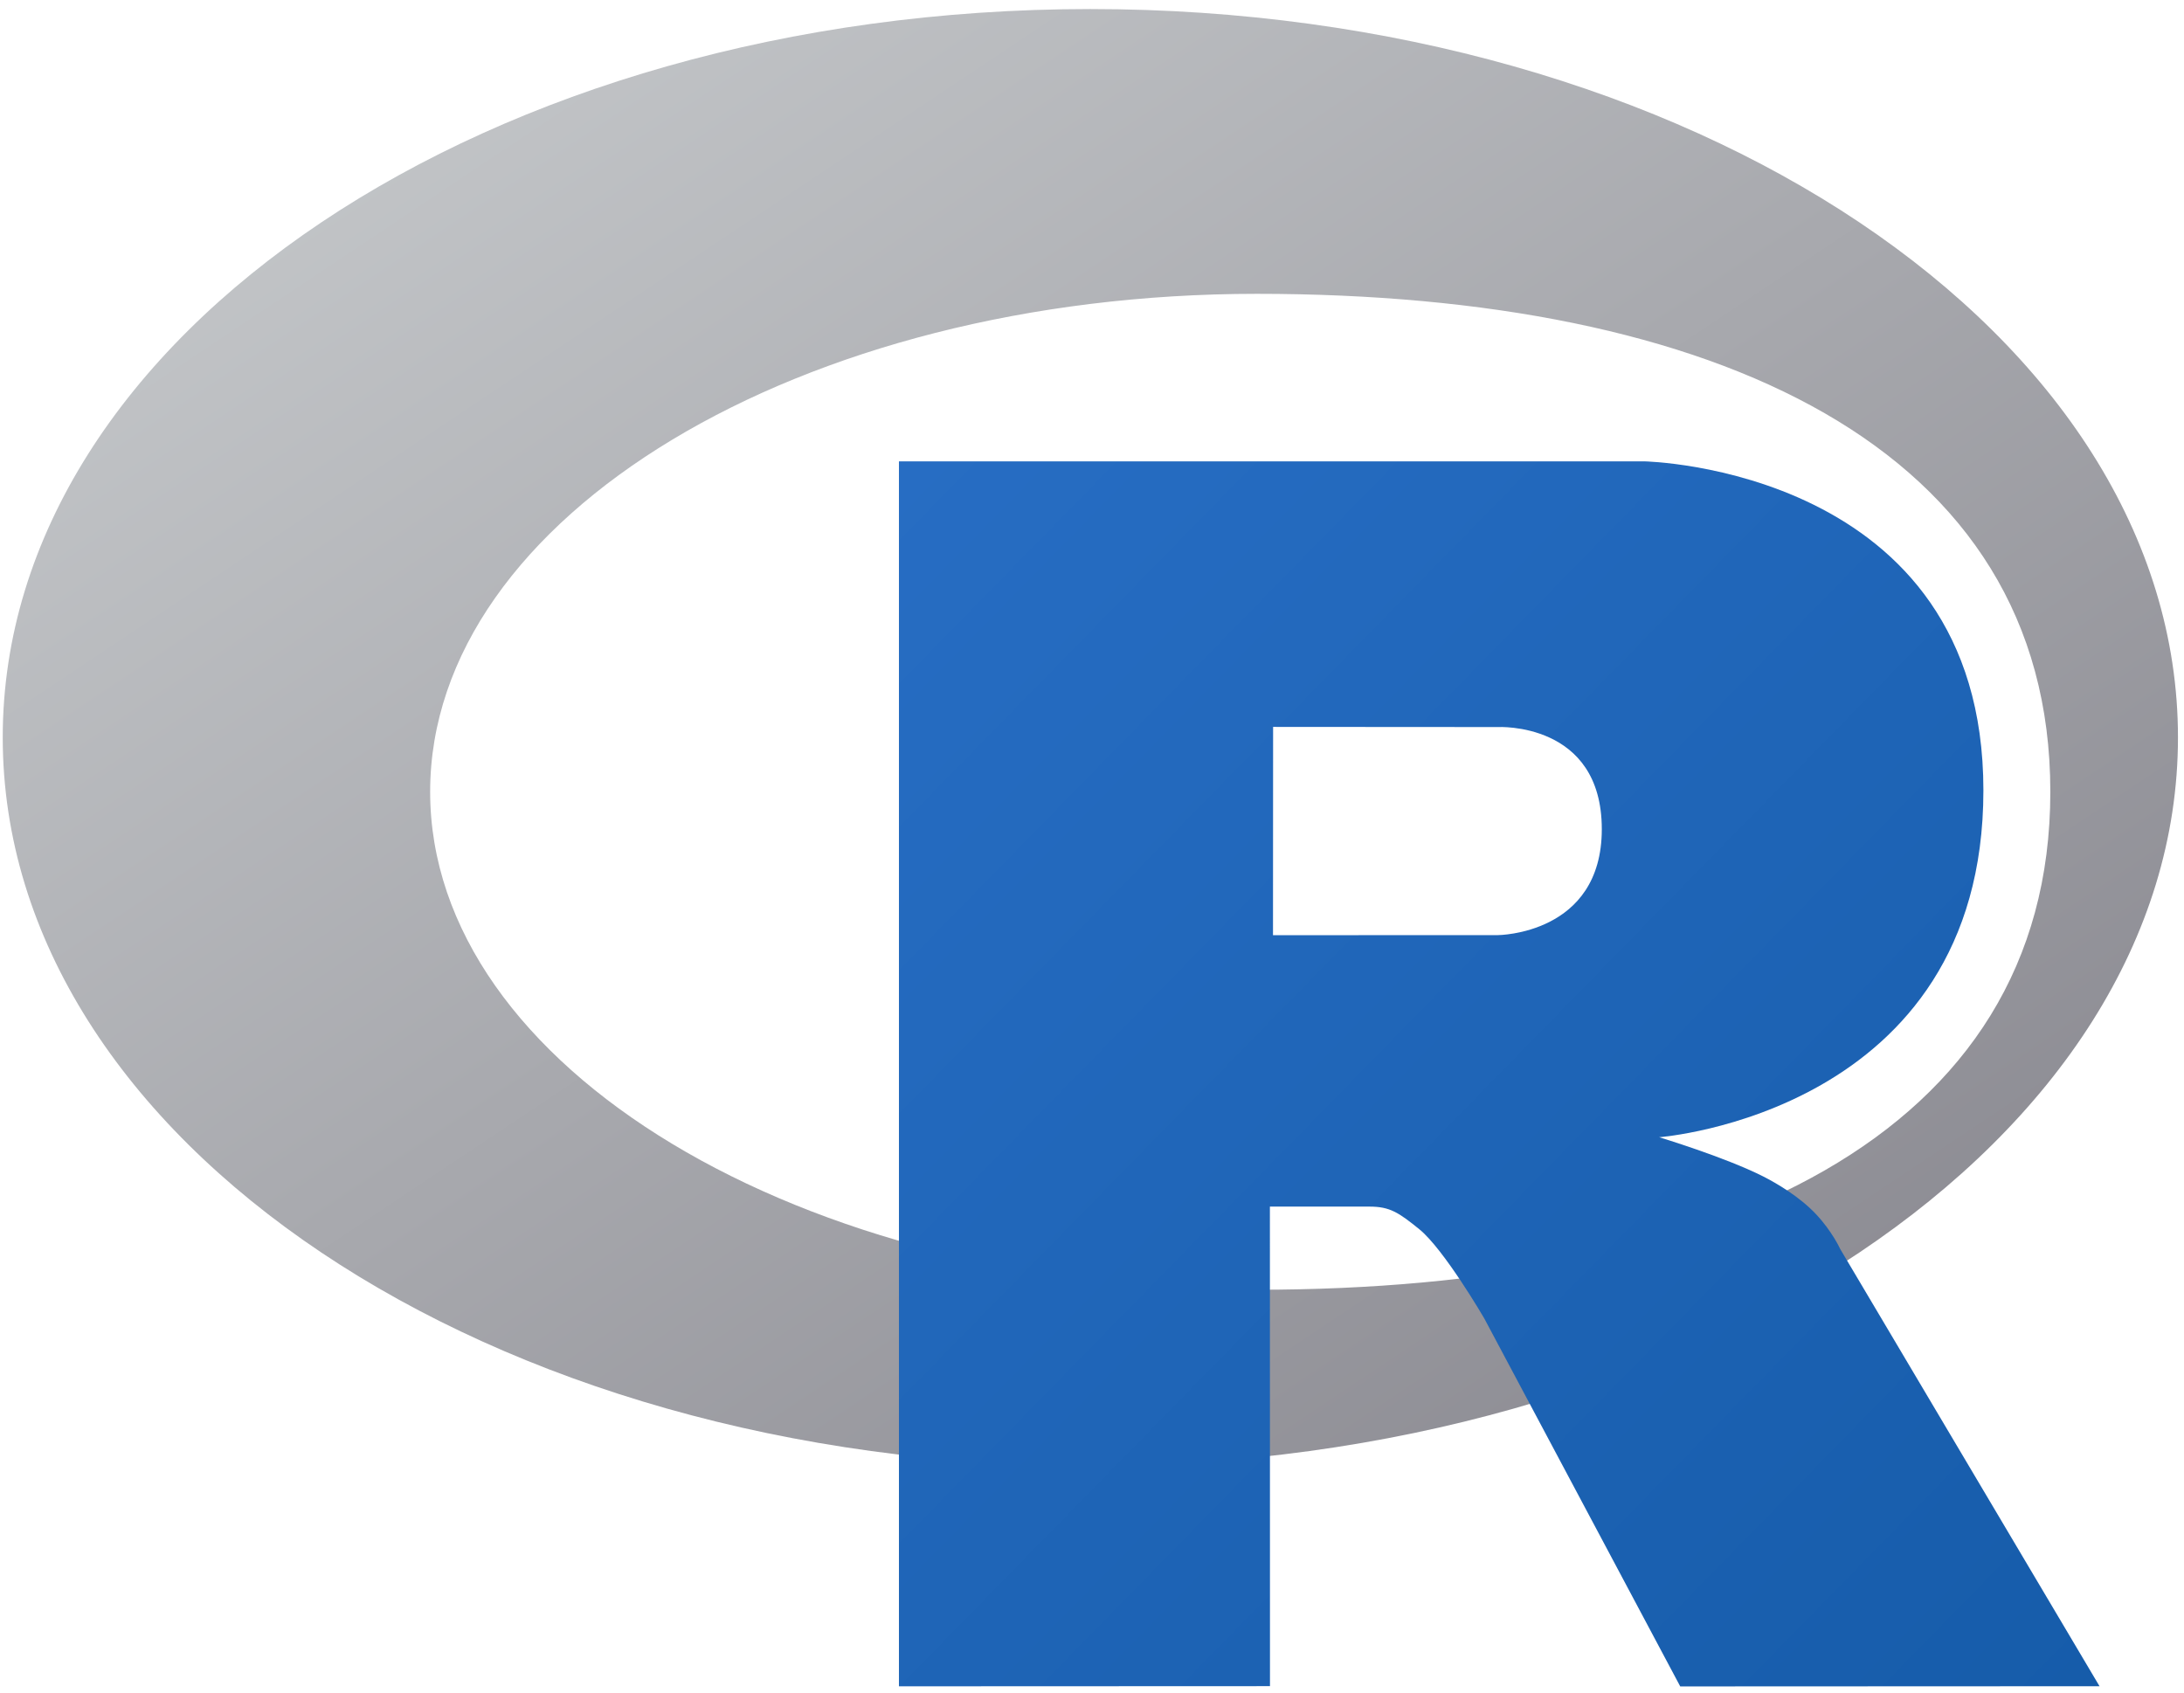
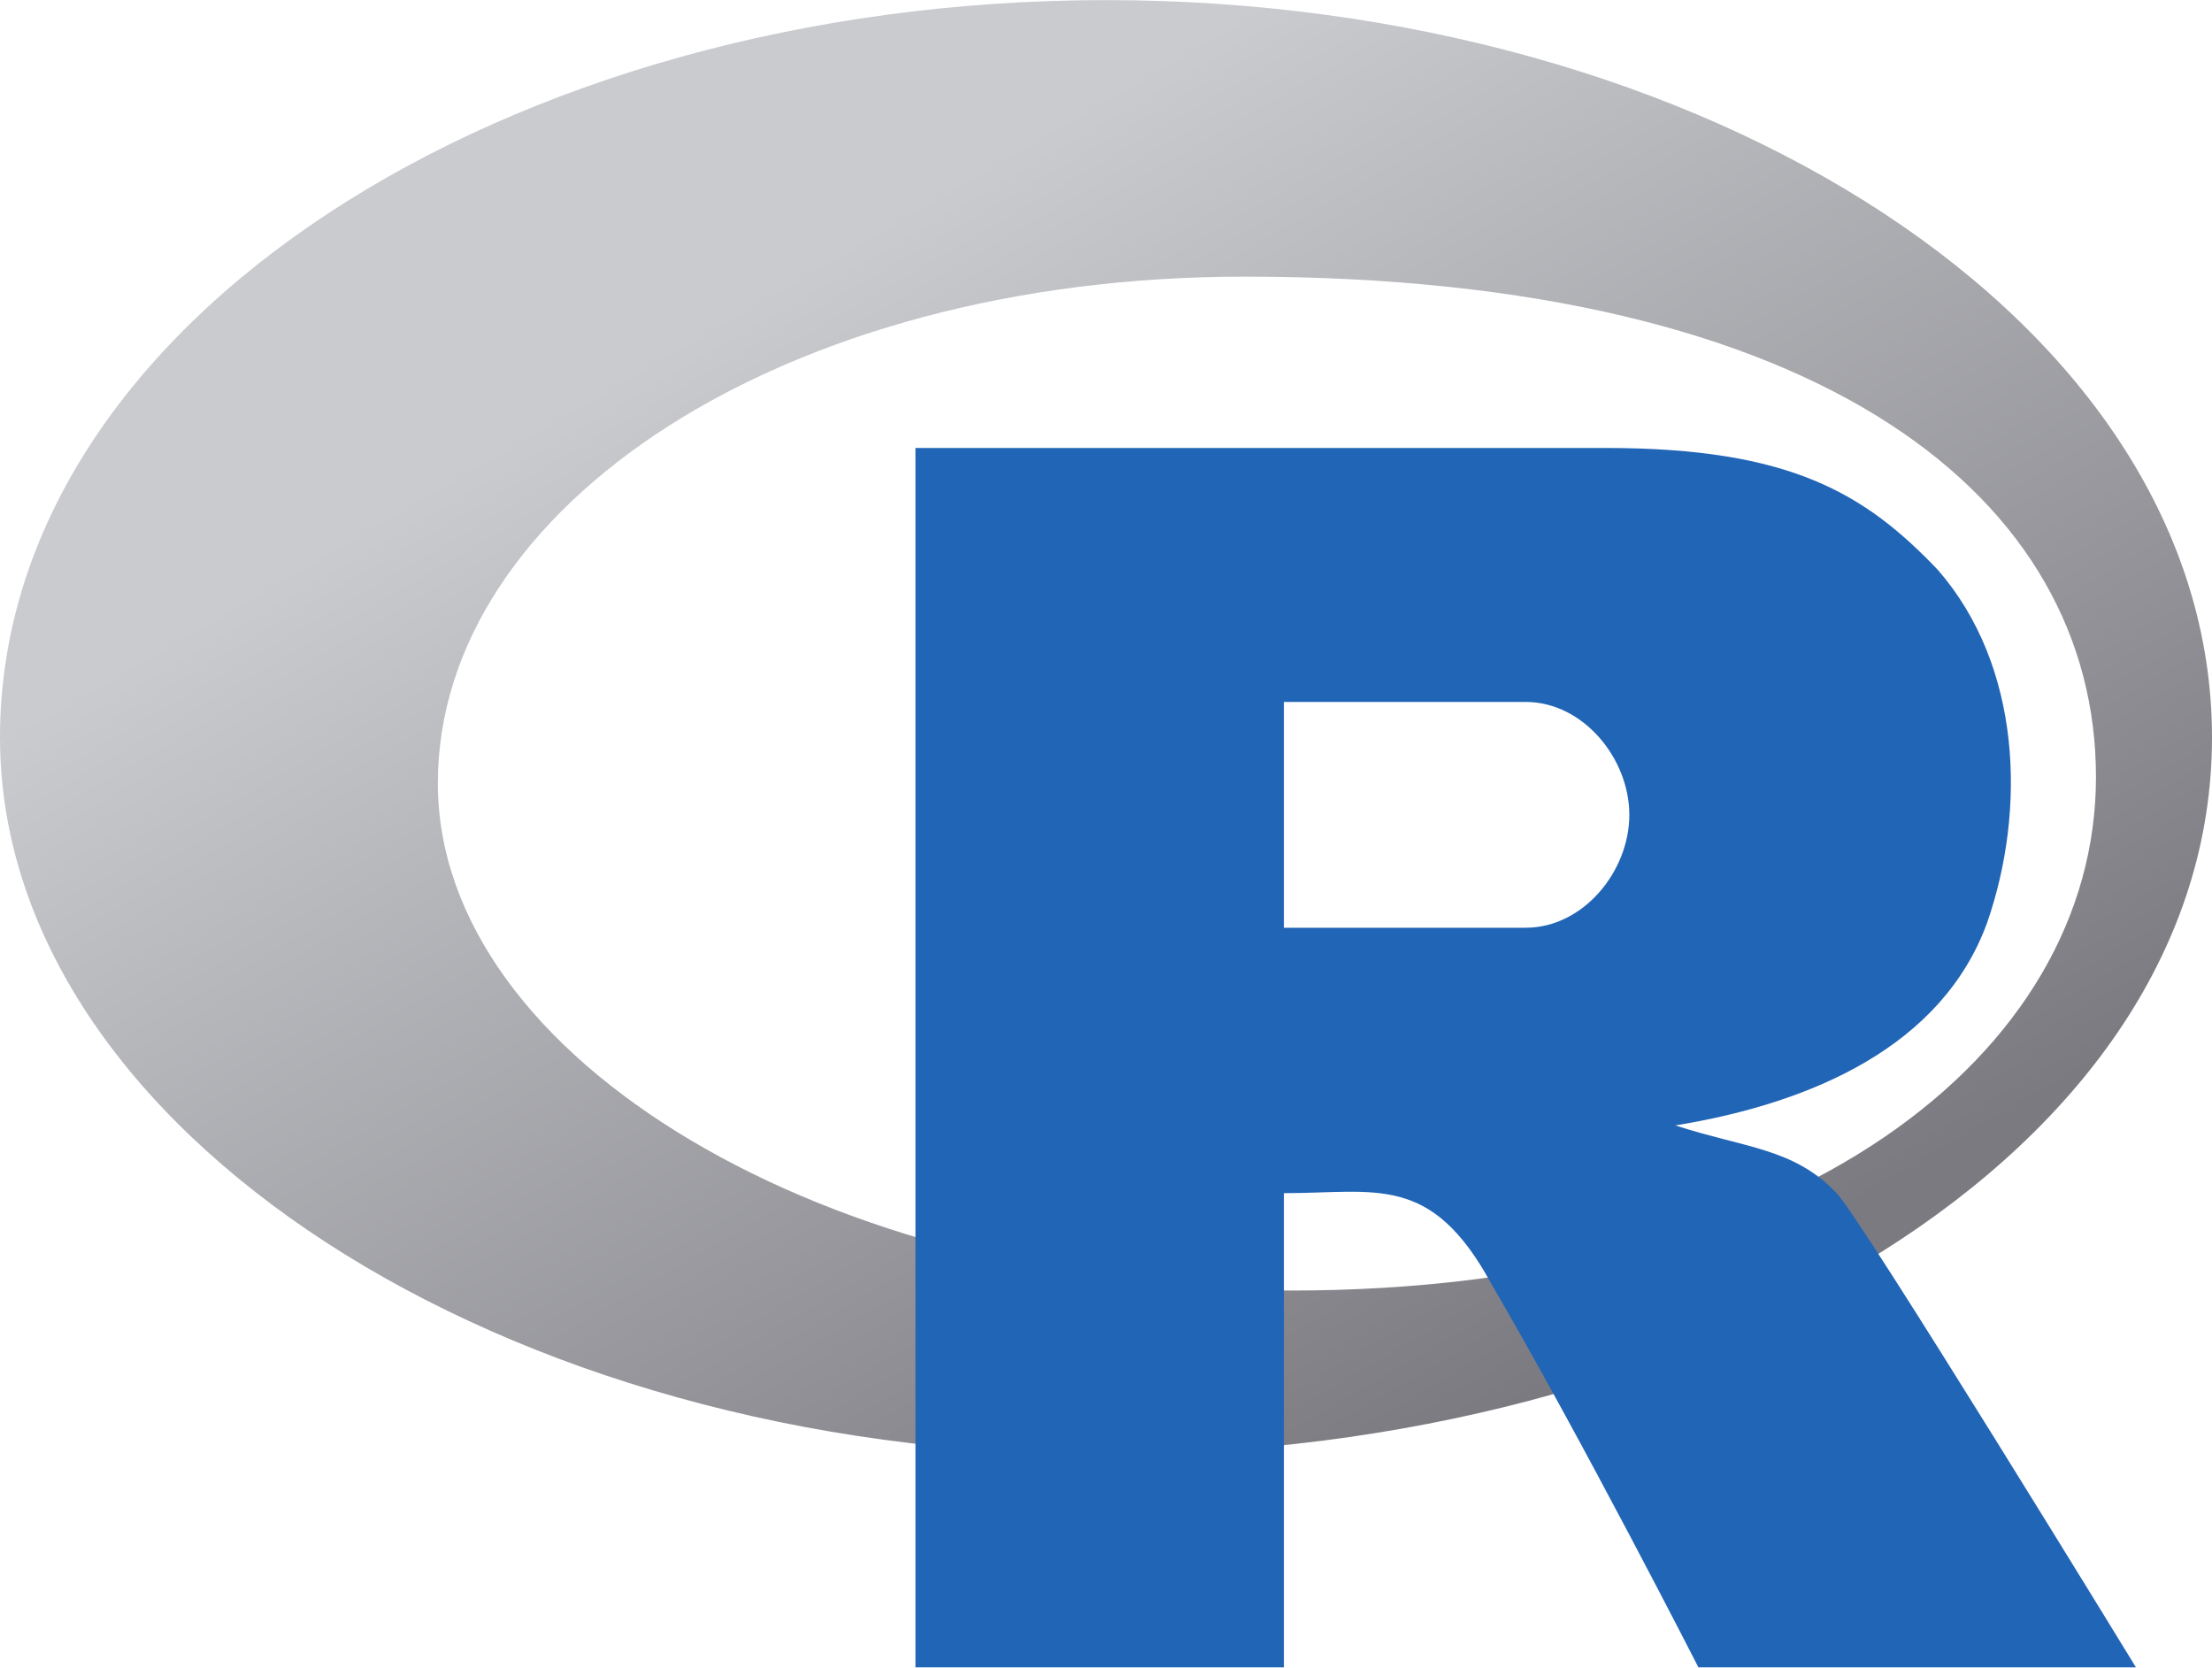
- <svg xmlns="http://www.w3.org/2000/svg" width="724" height="561">
+ <svg xmlns="http://www.w3.org/2000/svg" width="2500" height="1885" viewBox="0 0 256 193" preserveAspectRatio="xMidYMid">
  <defs>
-     <linearGradient id="g" x1="0" x2="1" y1="0" y2="1" gradientUnits="objectBoundingBox" spreadMethod="pad">
-       <stop offset="0" stop-color="#cbced0" stop-opacity="1" />
-       <stop offset="1" stop-color="#84838b" stop-opacity="1" />
-     </linearGradient>
-     <linearGradient id="b" x1="0" x2="1" y1="0" y2="1" gradientUnits="objectBoundingBox" spreadMethod="pad">
-       <stop offset="0" stop-color="#276dc3" stop-opacity="1" />
-       <stop offset="1" stop-color="#165caa" stop-opacity="1" />
+     <linearGradient x1="37.973%" y1="16.999%" x2="91.121%" y2="76.326%" id="a">
+       <stop stop-color="#C9CBCE" offset="0%" />
+       <stop stop-color="#7B7A81" offset="100%" />
    </linearGradient>
  </defs>
-   <path d="M361.453,485.937 C162.329,485.937 0.906,377.828 0.906,244.469 C0.906,111.109 162.329,3.000 361.453,3.000 C560.578,3.000 722.000,111.109 722.000,244.469 C722.000,377.828 560.578,485.937 361.453,485.937 ZM416.641,97.406 C265.289,97.406 142.594,171.314 142.594,262.484 C142.594,353.654 265.289,427.562 416.641,427.562 C567.992,427.562 679.687,377.033 679.687,262.484 C679.687,147.971 567.992,97.406 416.641,97.406 Z" fill="url(#g)" fill-rule="evenodd" />
-   <path d="M550.000,377.000 C550.000,377.000 571.822,383.585 584.500,390.000 C588.899,392.226 596.510,396.668 602.000,402.500 C607.378,408.212 610.000,414.000 610.000,414.000 L696.000,559.000 L557.000,559.062 L492.000,437.000 C492.000,437.000 478.690,414.131 470.500,407.500 C463.668,401.969 460.755,400.000 454.000,400.000 C449.298,400.000 420.974,400.000 420.974,400.000 L421.000,558.974 L298.000,559.026 L298.000,152.938 L545.000,152.938 C545.000,152.938 657.500,154.967 657.500,262.000 C657.500,369.033 550.000,377.000 550.000,377.000 ZM496.500,241.024 L422.037,240.976 L422.000,310.026 L496.500,310.002 C496.500,310.002 531.000,309.895 531.000,274.877 C531.000,239.155 496.500,241.024 496.500,241.024 Z" fill="url(#b" fill-rule="evenodd" />
+   <path d="M149.333 149.333c-53.333 0-98.659-26.713-98.659-58.713S90.667 32 144 32c67.357 0 98.572 25.911 98.572 57.911s-34.407 59.422-93.239 59.422M128 0C58.667 0 0 37.333 0 85.333c0 45.334 58.312 82.969 127.646 82.969 69.333 0 128.354-34.969 128.354-82.969C256 37.333 197.333 0 128 0" fill="url(#a)" />
+   <path d="M105.946 51.829v141.109h42.643v-54.875c10.661 0 17.011-2.328 23.986 10.452 10.661 18.292 23.987 44.423 23.987 44.423H247.2s-31.982-52.262-34.647-54.875c-4.915-5.227-10.661-5.227-18.656-7.84 15.991-2.613 30.899-9.248 36.082-23.464 4.531-13.065 3.998-29.685-5.714-40.83-8.411-8.819-17.042-14.1-38.364-14.1h-79.955zm42.643 29.388h27.984c6.636 0 11.993 6.533 11.993 13.065 0 6.533-5.33 13.066-11.993 13.066h-27.984V81.217z" fill="#2165B6" />
</svg>
